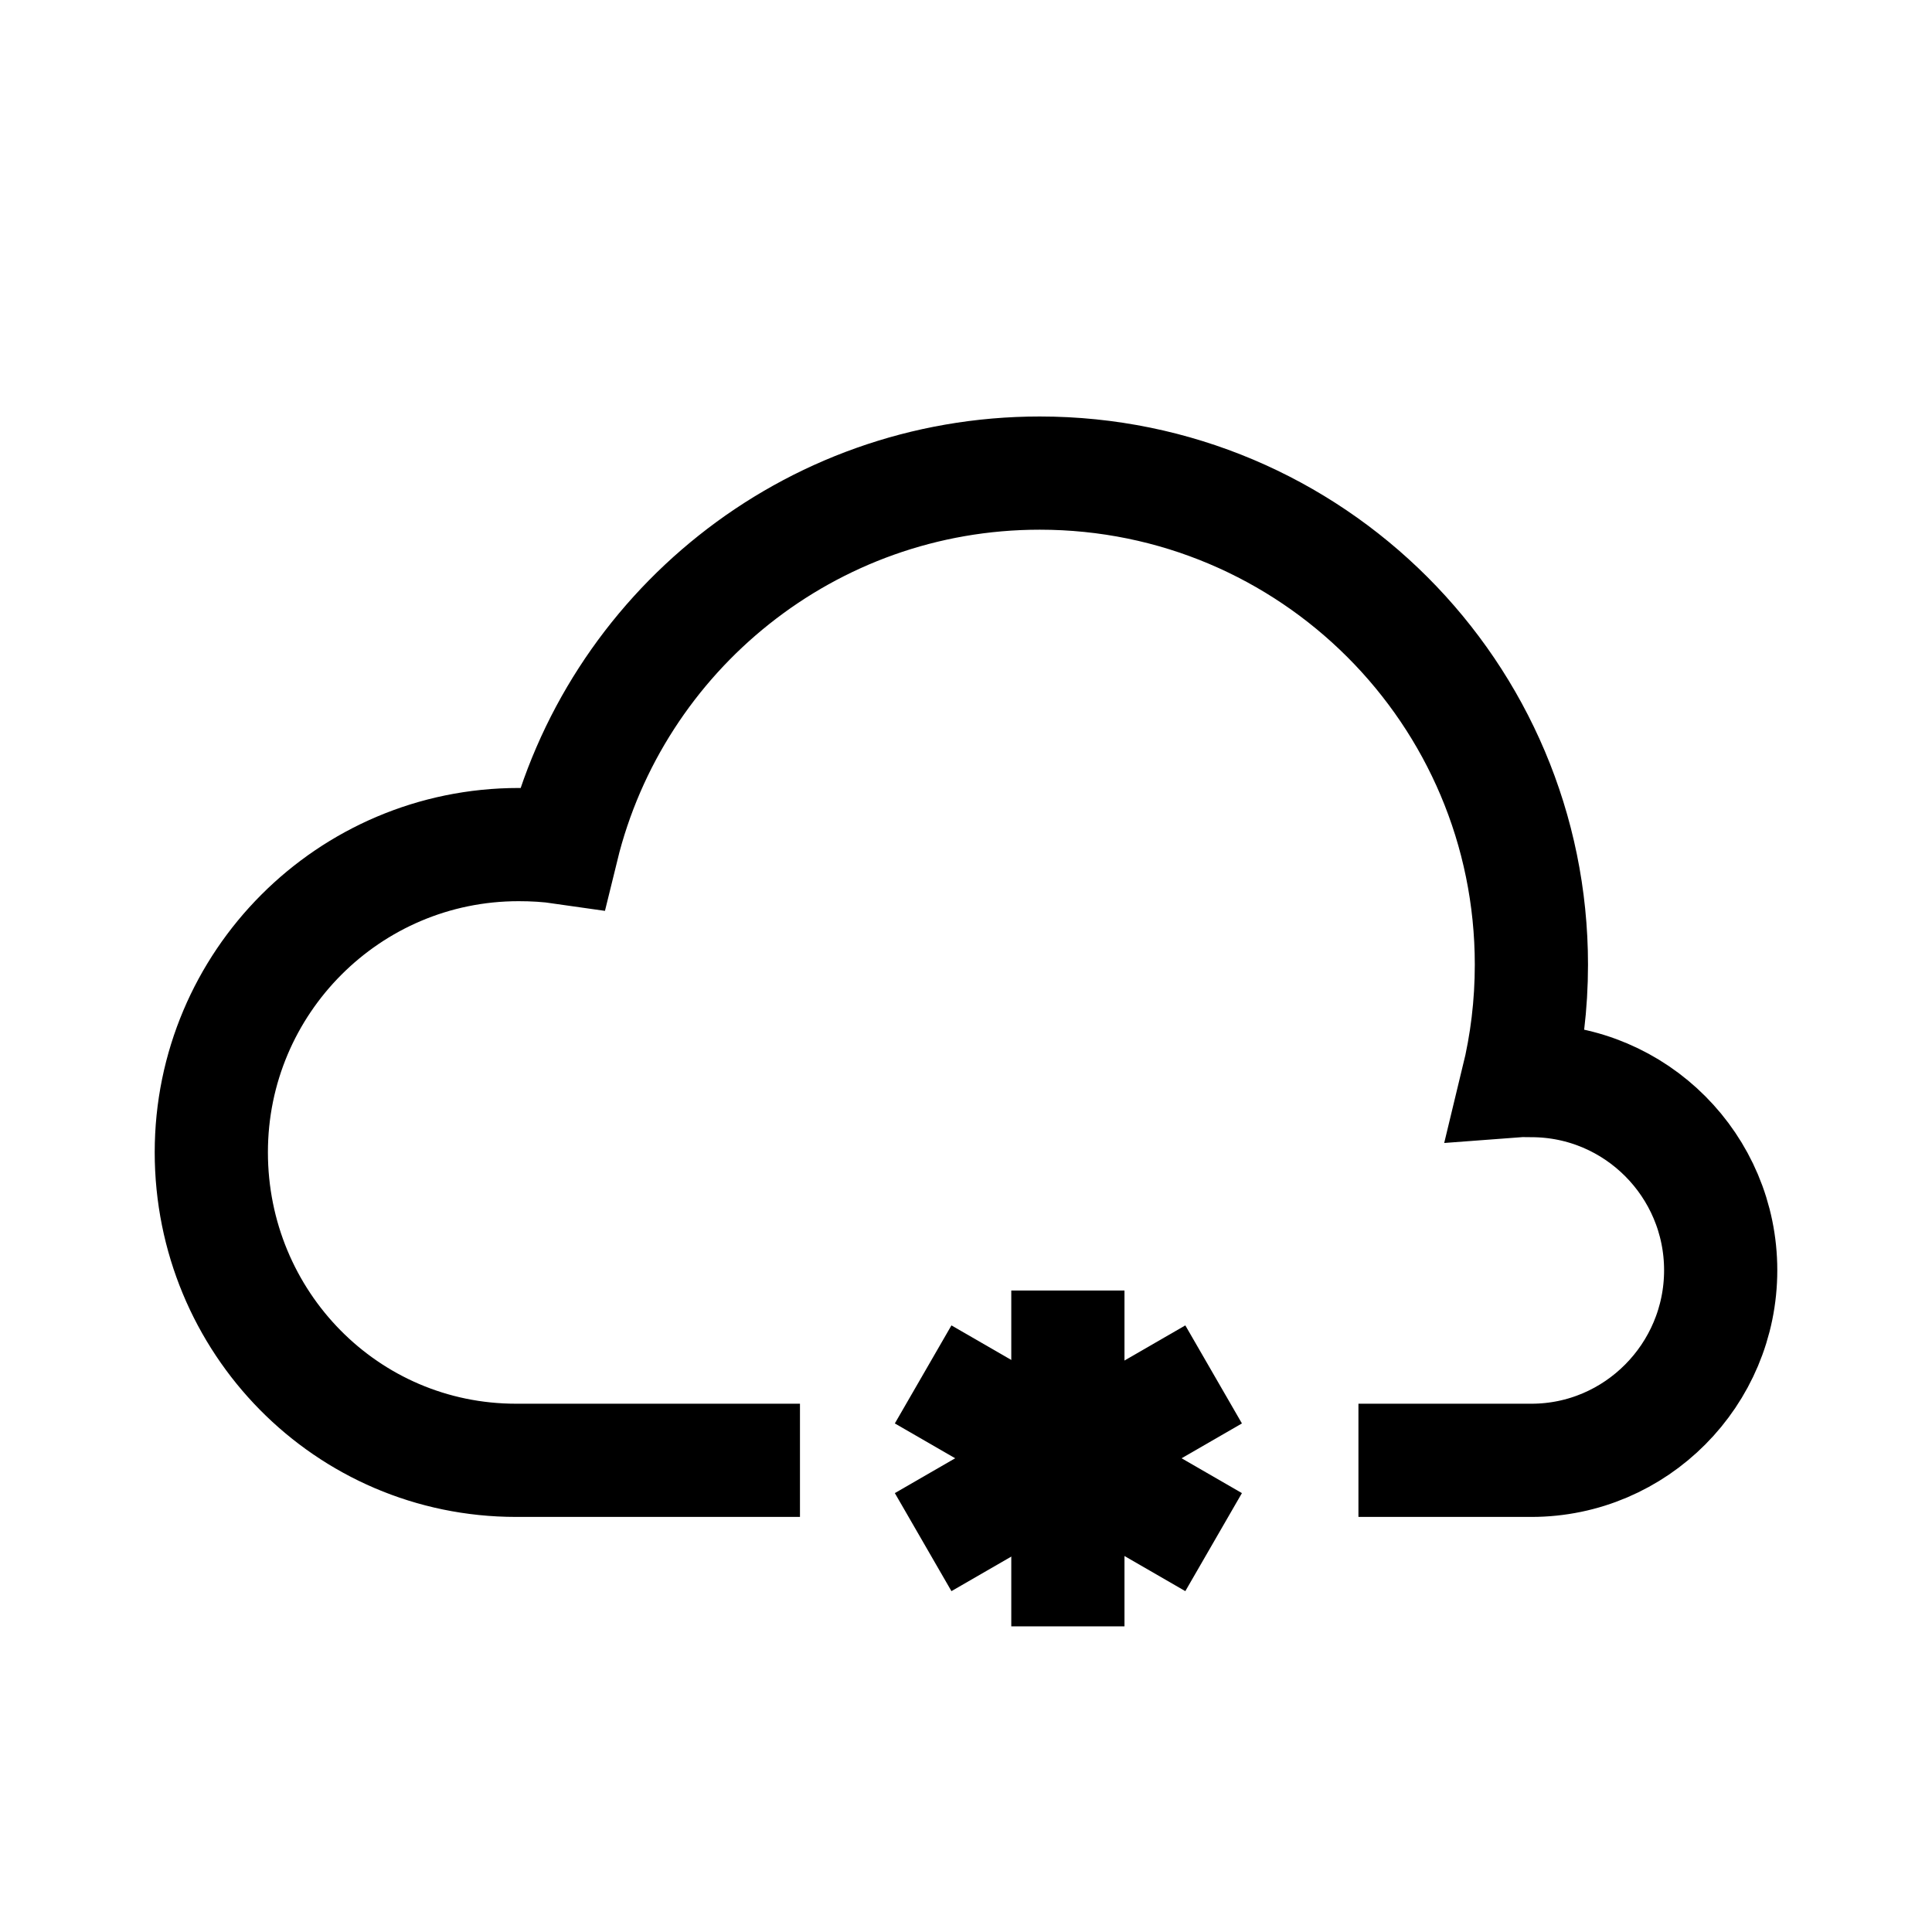
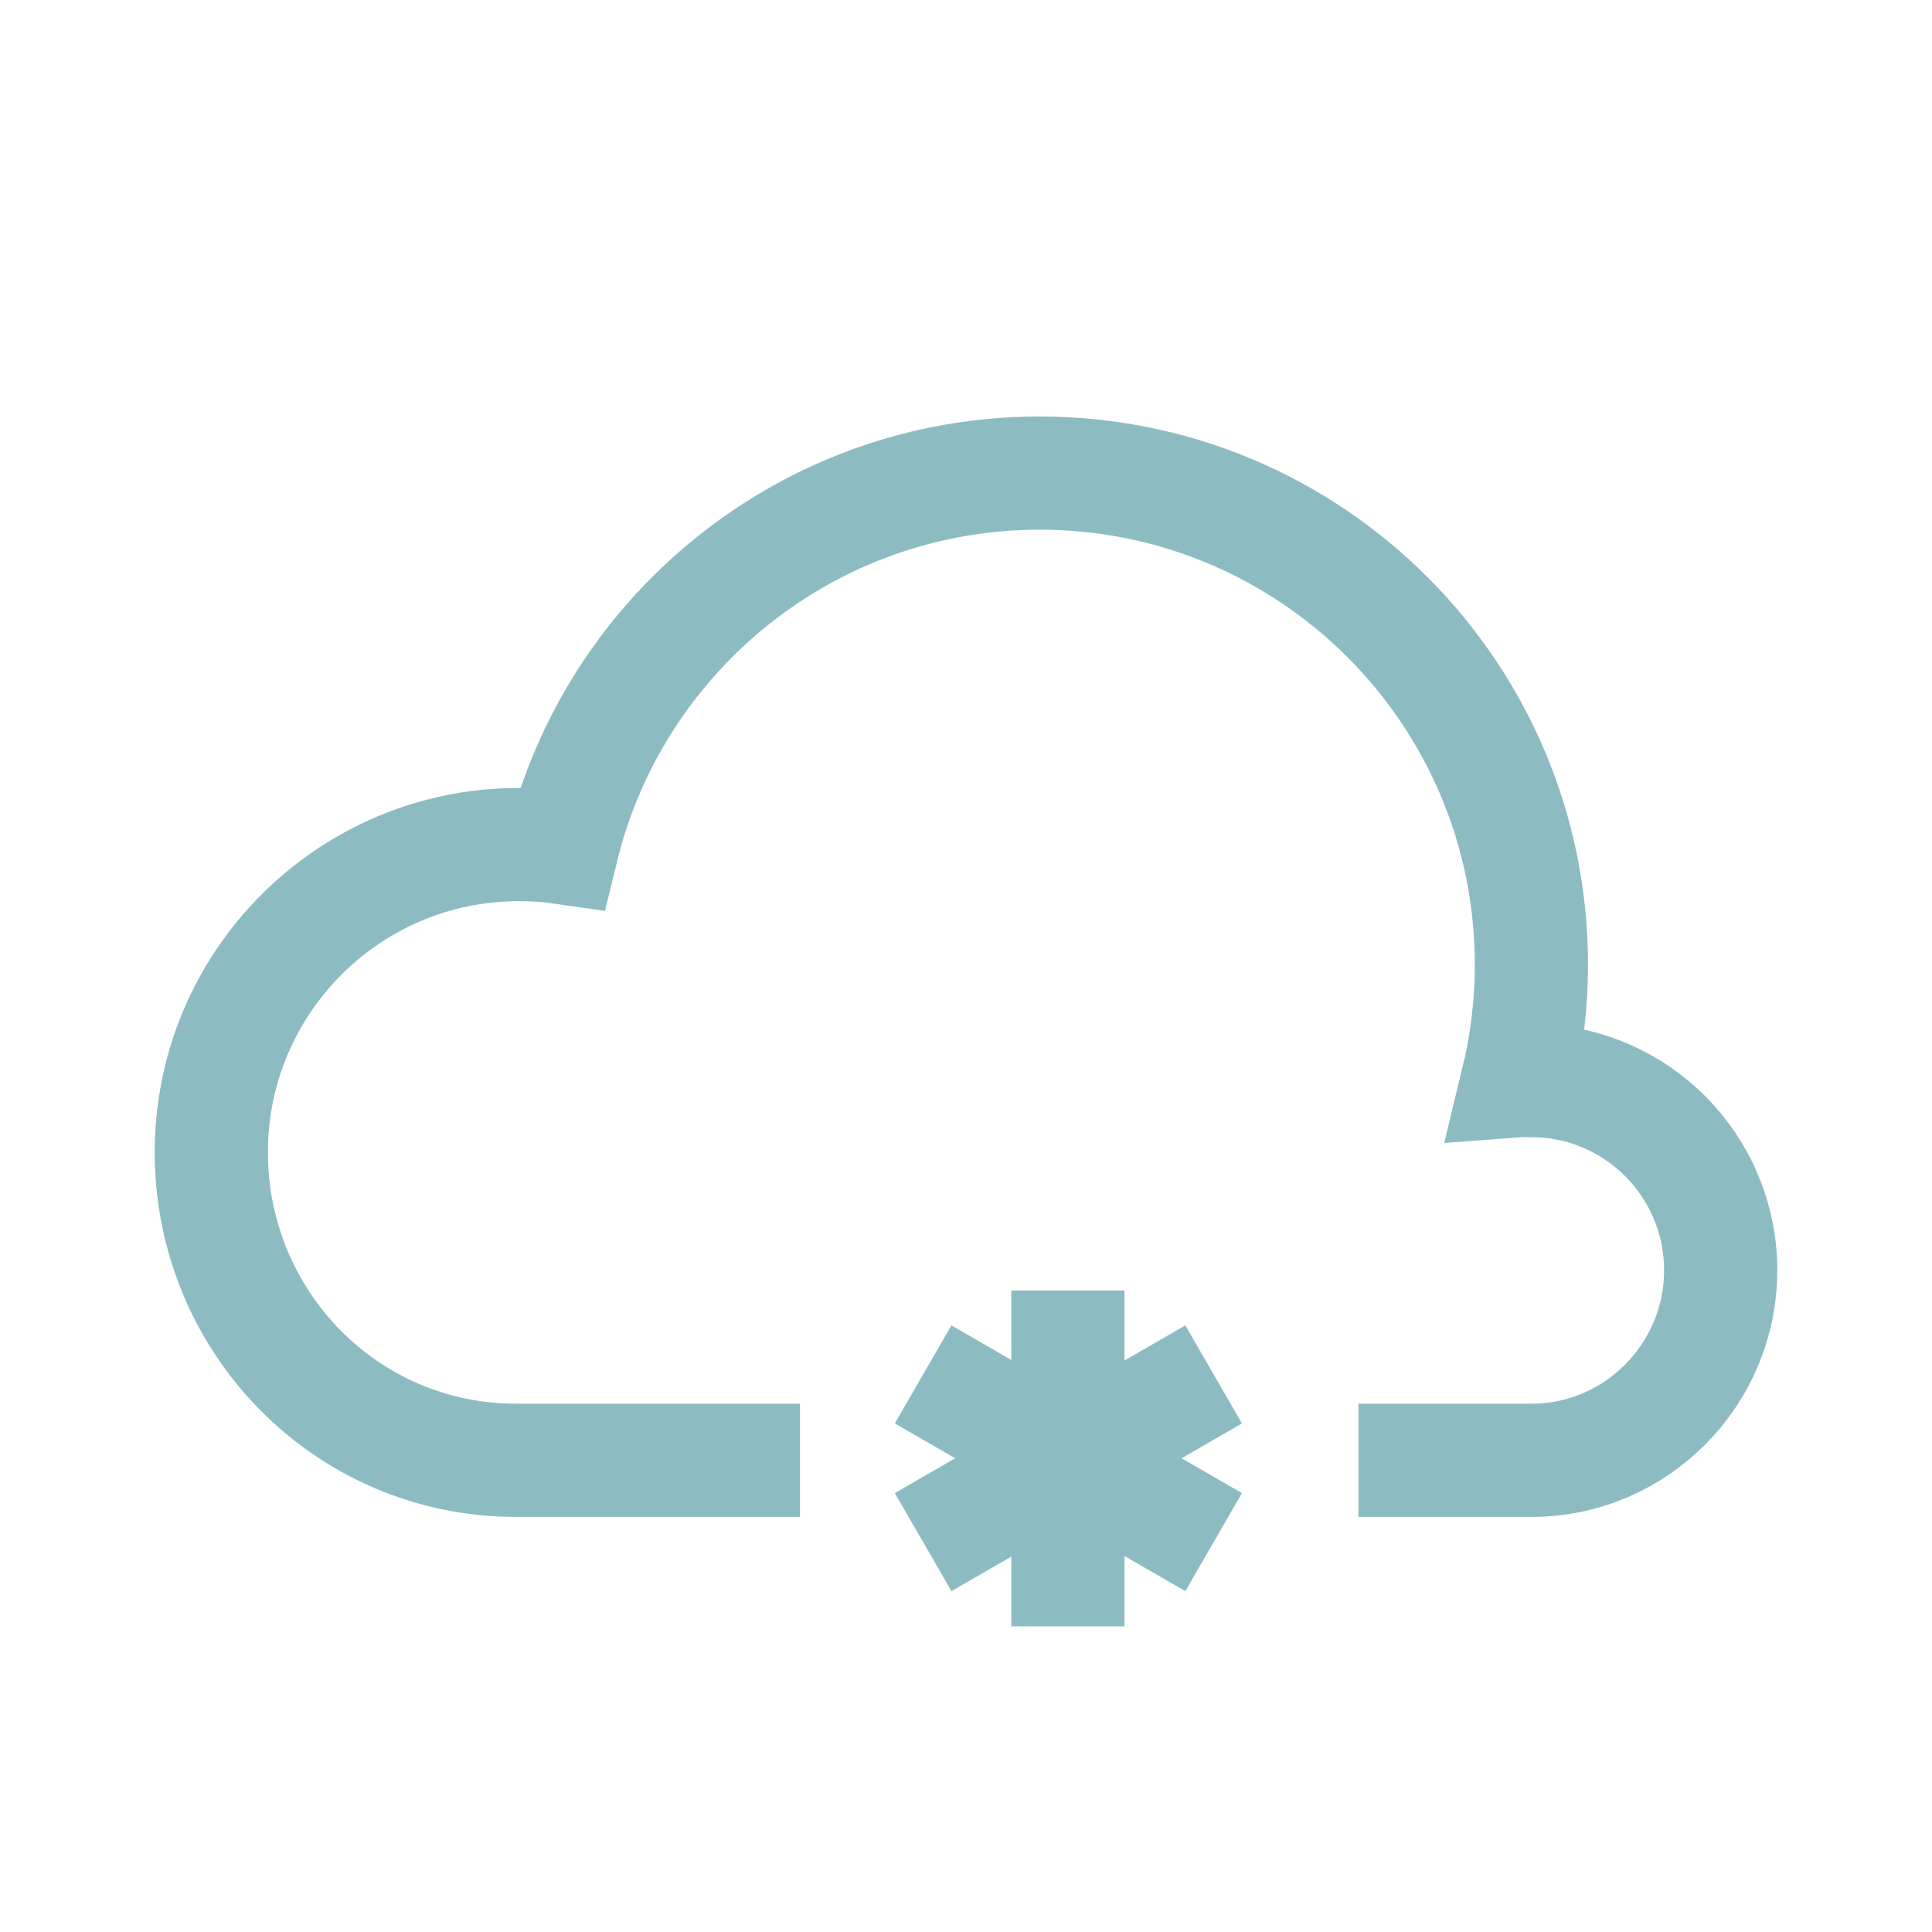
<svg xmlns="http://www.w3.org/2000/svg" enable-background="new 0 0 512 512" height="512px" id="Layer_1" version="1.1" viewBox="0 0 512 512" width="512px" xml:space="preserve">
-   <path d="M212,387h-75.218h0c-0.221,0,0.221,0,0,0  C91.805,387,56,350.337,56,305.36c0-44.977,36.456-81.537,81.433-81.537c3.922,0,7.778,0.222,11.557,0.769  c13.941-56.938,65.316-99.218,126.554-99.218c71.961,0,130.293,58.319,130.293,130.28c0,10.593-1.264,20.879-3.661,30.743  c1.212-0.091,2.423-0.03,3.661-0.03c27.7,0,50.163,22.563,50.163,50.263S433.537,387,405.837,387H360" fill="none" stroke="#000000" stroke-miterlimit="10" stroke-width="30" />
+   <path d="M212,387h-75.218h0c-0.221,0,0.221,0,0,0  C91.805,387,56,350.337,56,305.36c0-44.977,36.456-81.537,81.433-81.537c3.922,0,7.778,0.222,11.557,0.769  c13.941-56.938,65.316-99.218,126.554-99.218c71.961,0,130.293,58.319,130.293,130.28c0,10.593-1.264,20.879-3.661,30.743  c1.212-0.091,2.423-0.03,3.661-0.03c27.7,0,50.163,22.563,50.163,50.263S433.537,387,405.837,387H360" fill="none" stroke="#8CBCC2" stroke-miterlimit="10" stroke-width="30" />
  <g>
-     <line fill="none" stroke="#000000" stroke-miterlimit="10" stroke-width="30" x1="283" x2="283" y1="342" y2="431" />
-     <line fill="none" stroke="#000000" stroke-miterlimit="10" stroke-width="30" x1="244.642" x2="321.622" y1="408.678" y2="364.234" />
-     <line fill="none" stroke="#000000" stroke-miterlimit="10" stroke-width="30" x1="321.622" x2="244.642" y1="408.678" y2="364.234" />
+     <line fill="none" stroke="#8CBCC2" stroke-miterlimit="10" stroke-width="30" x1="283" x2="283" y1="342" y2="431" />
+     <line fill="none" stroke="#8CBCC2" stroke-miterlimit="10" stroke-width="30" x1="244.642" x2="321.622" y1="408.678" y2="364.234" />
+     <line fill="none" stroke="#8CBCC2" stroke-miterlimit="10" stroke-width="30" x1="321.622" x2="244.642" y1="408.678" y2="364.234" />
  </g>
</svg>
